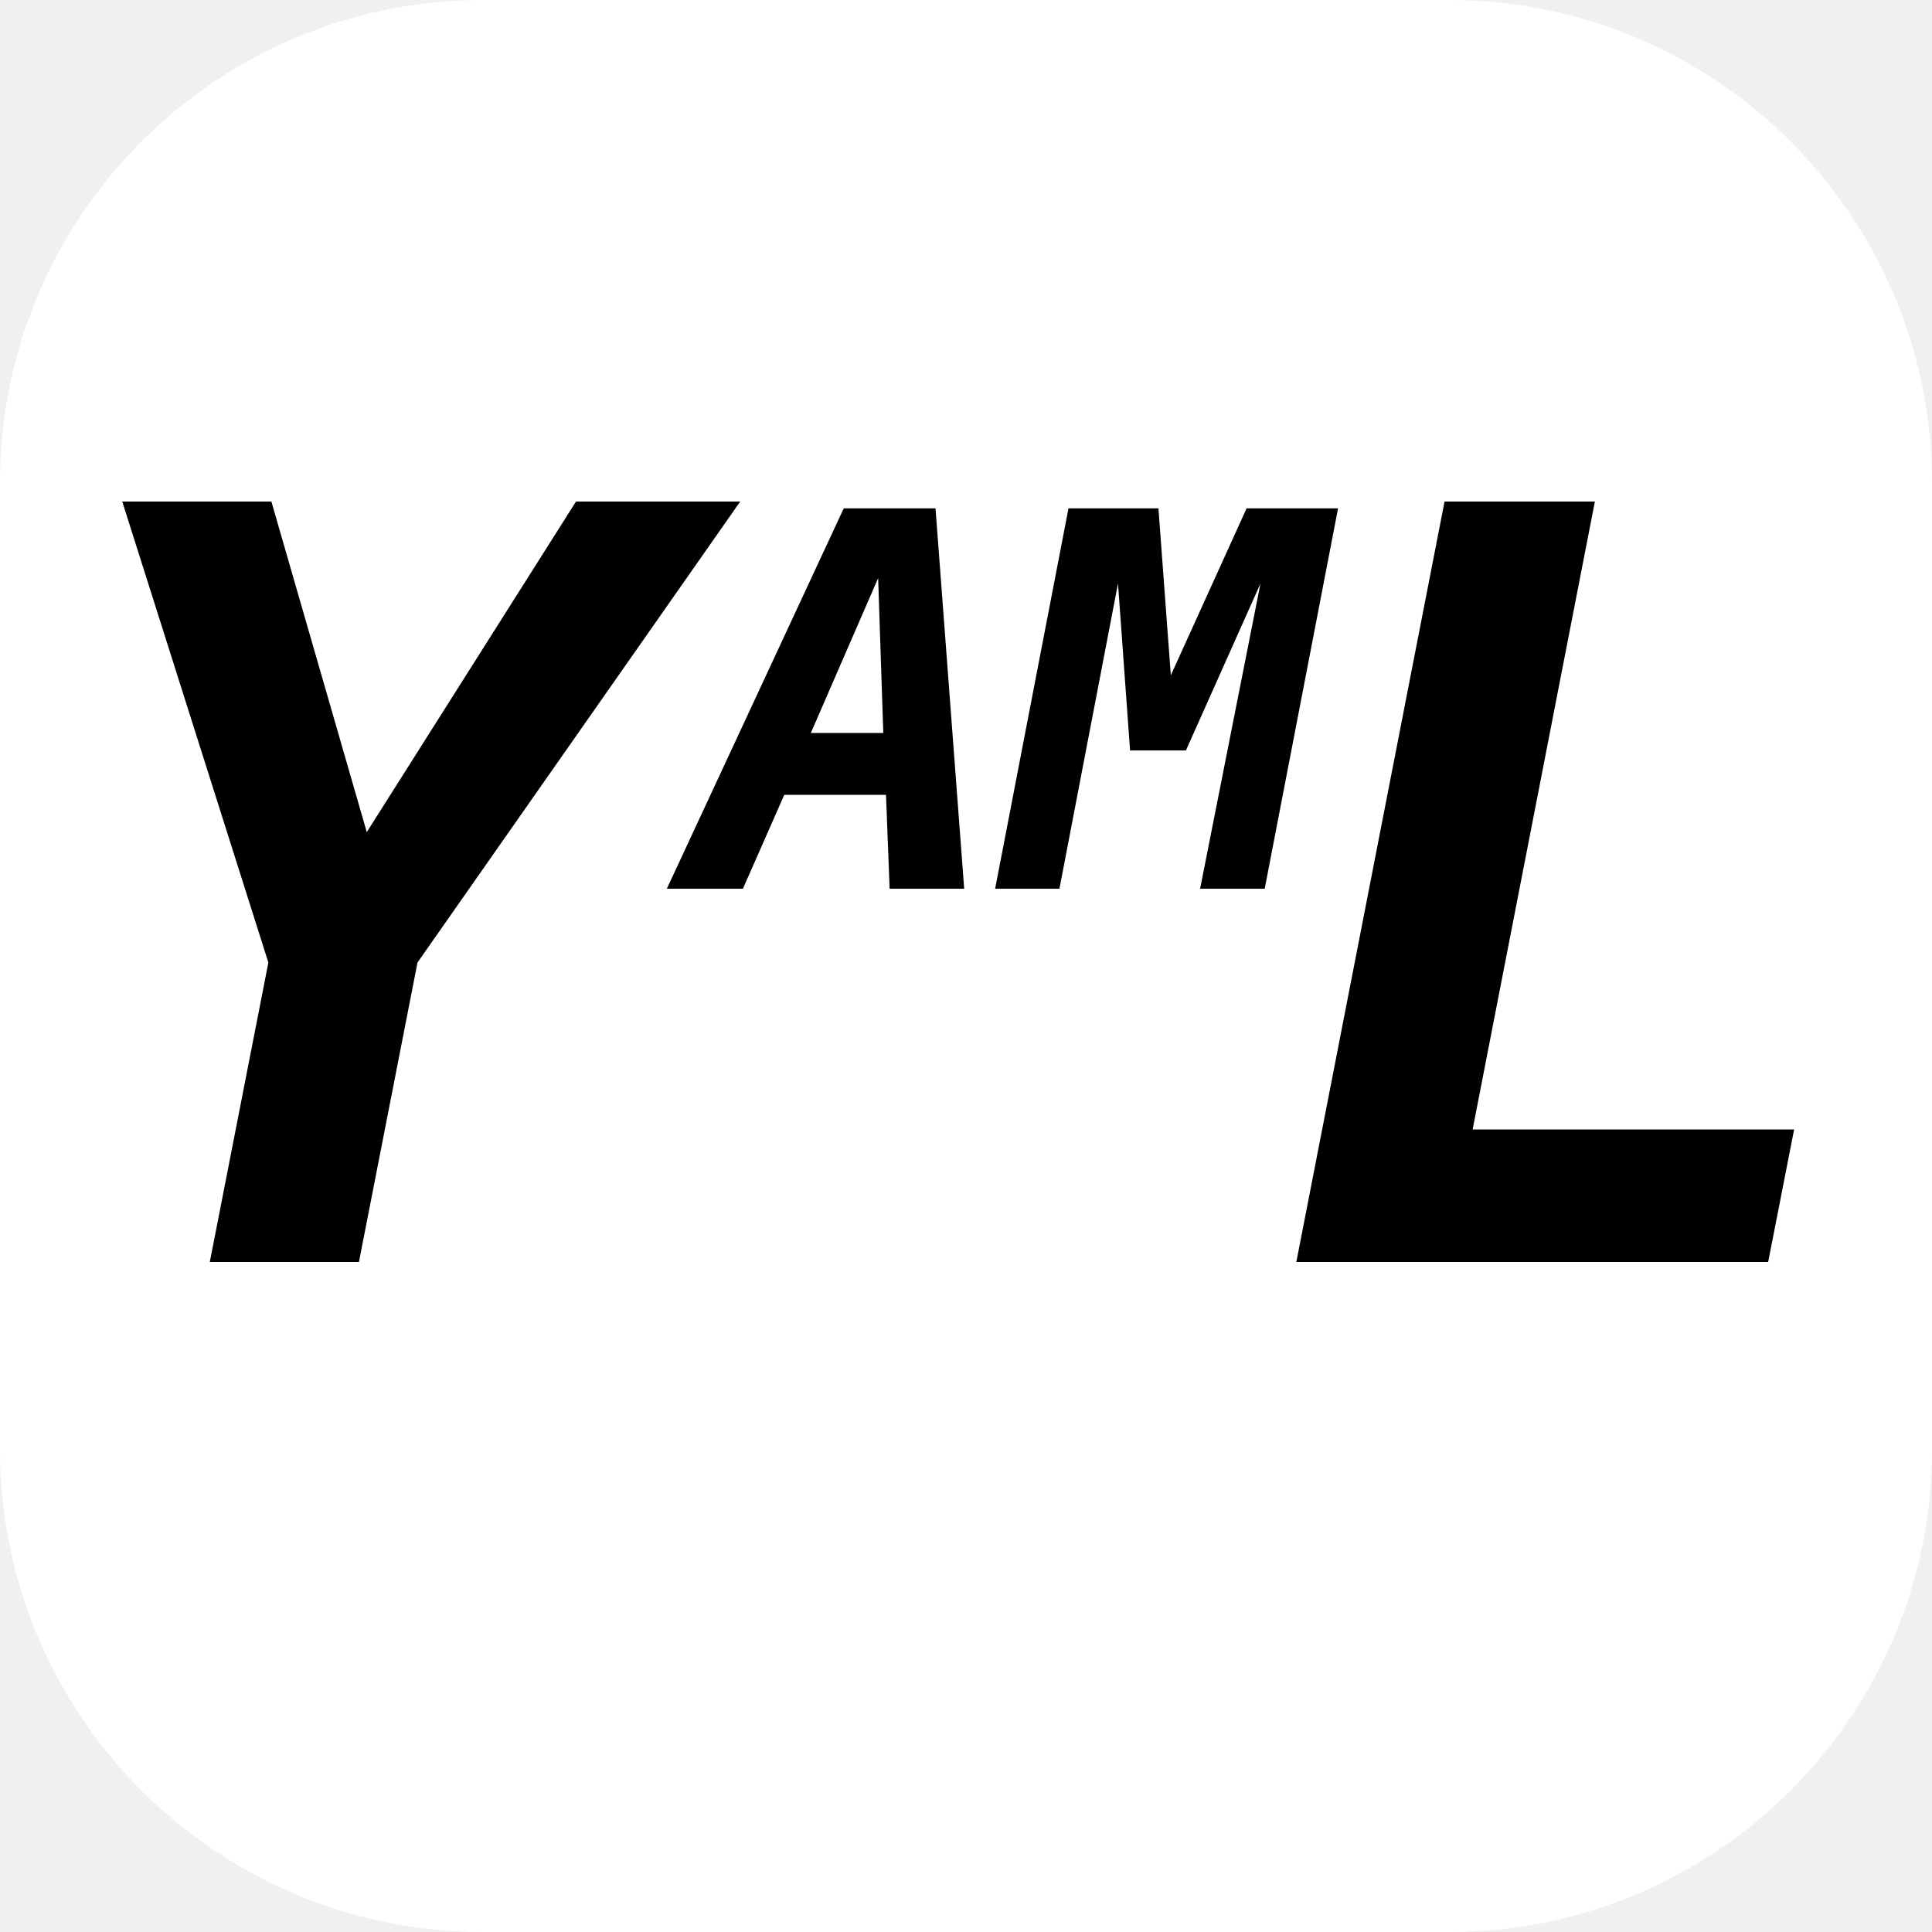
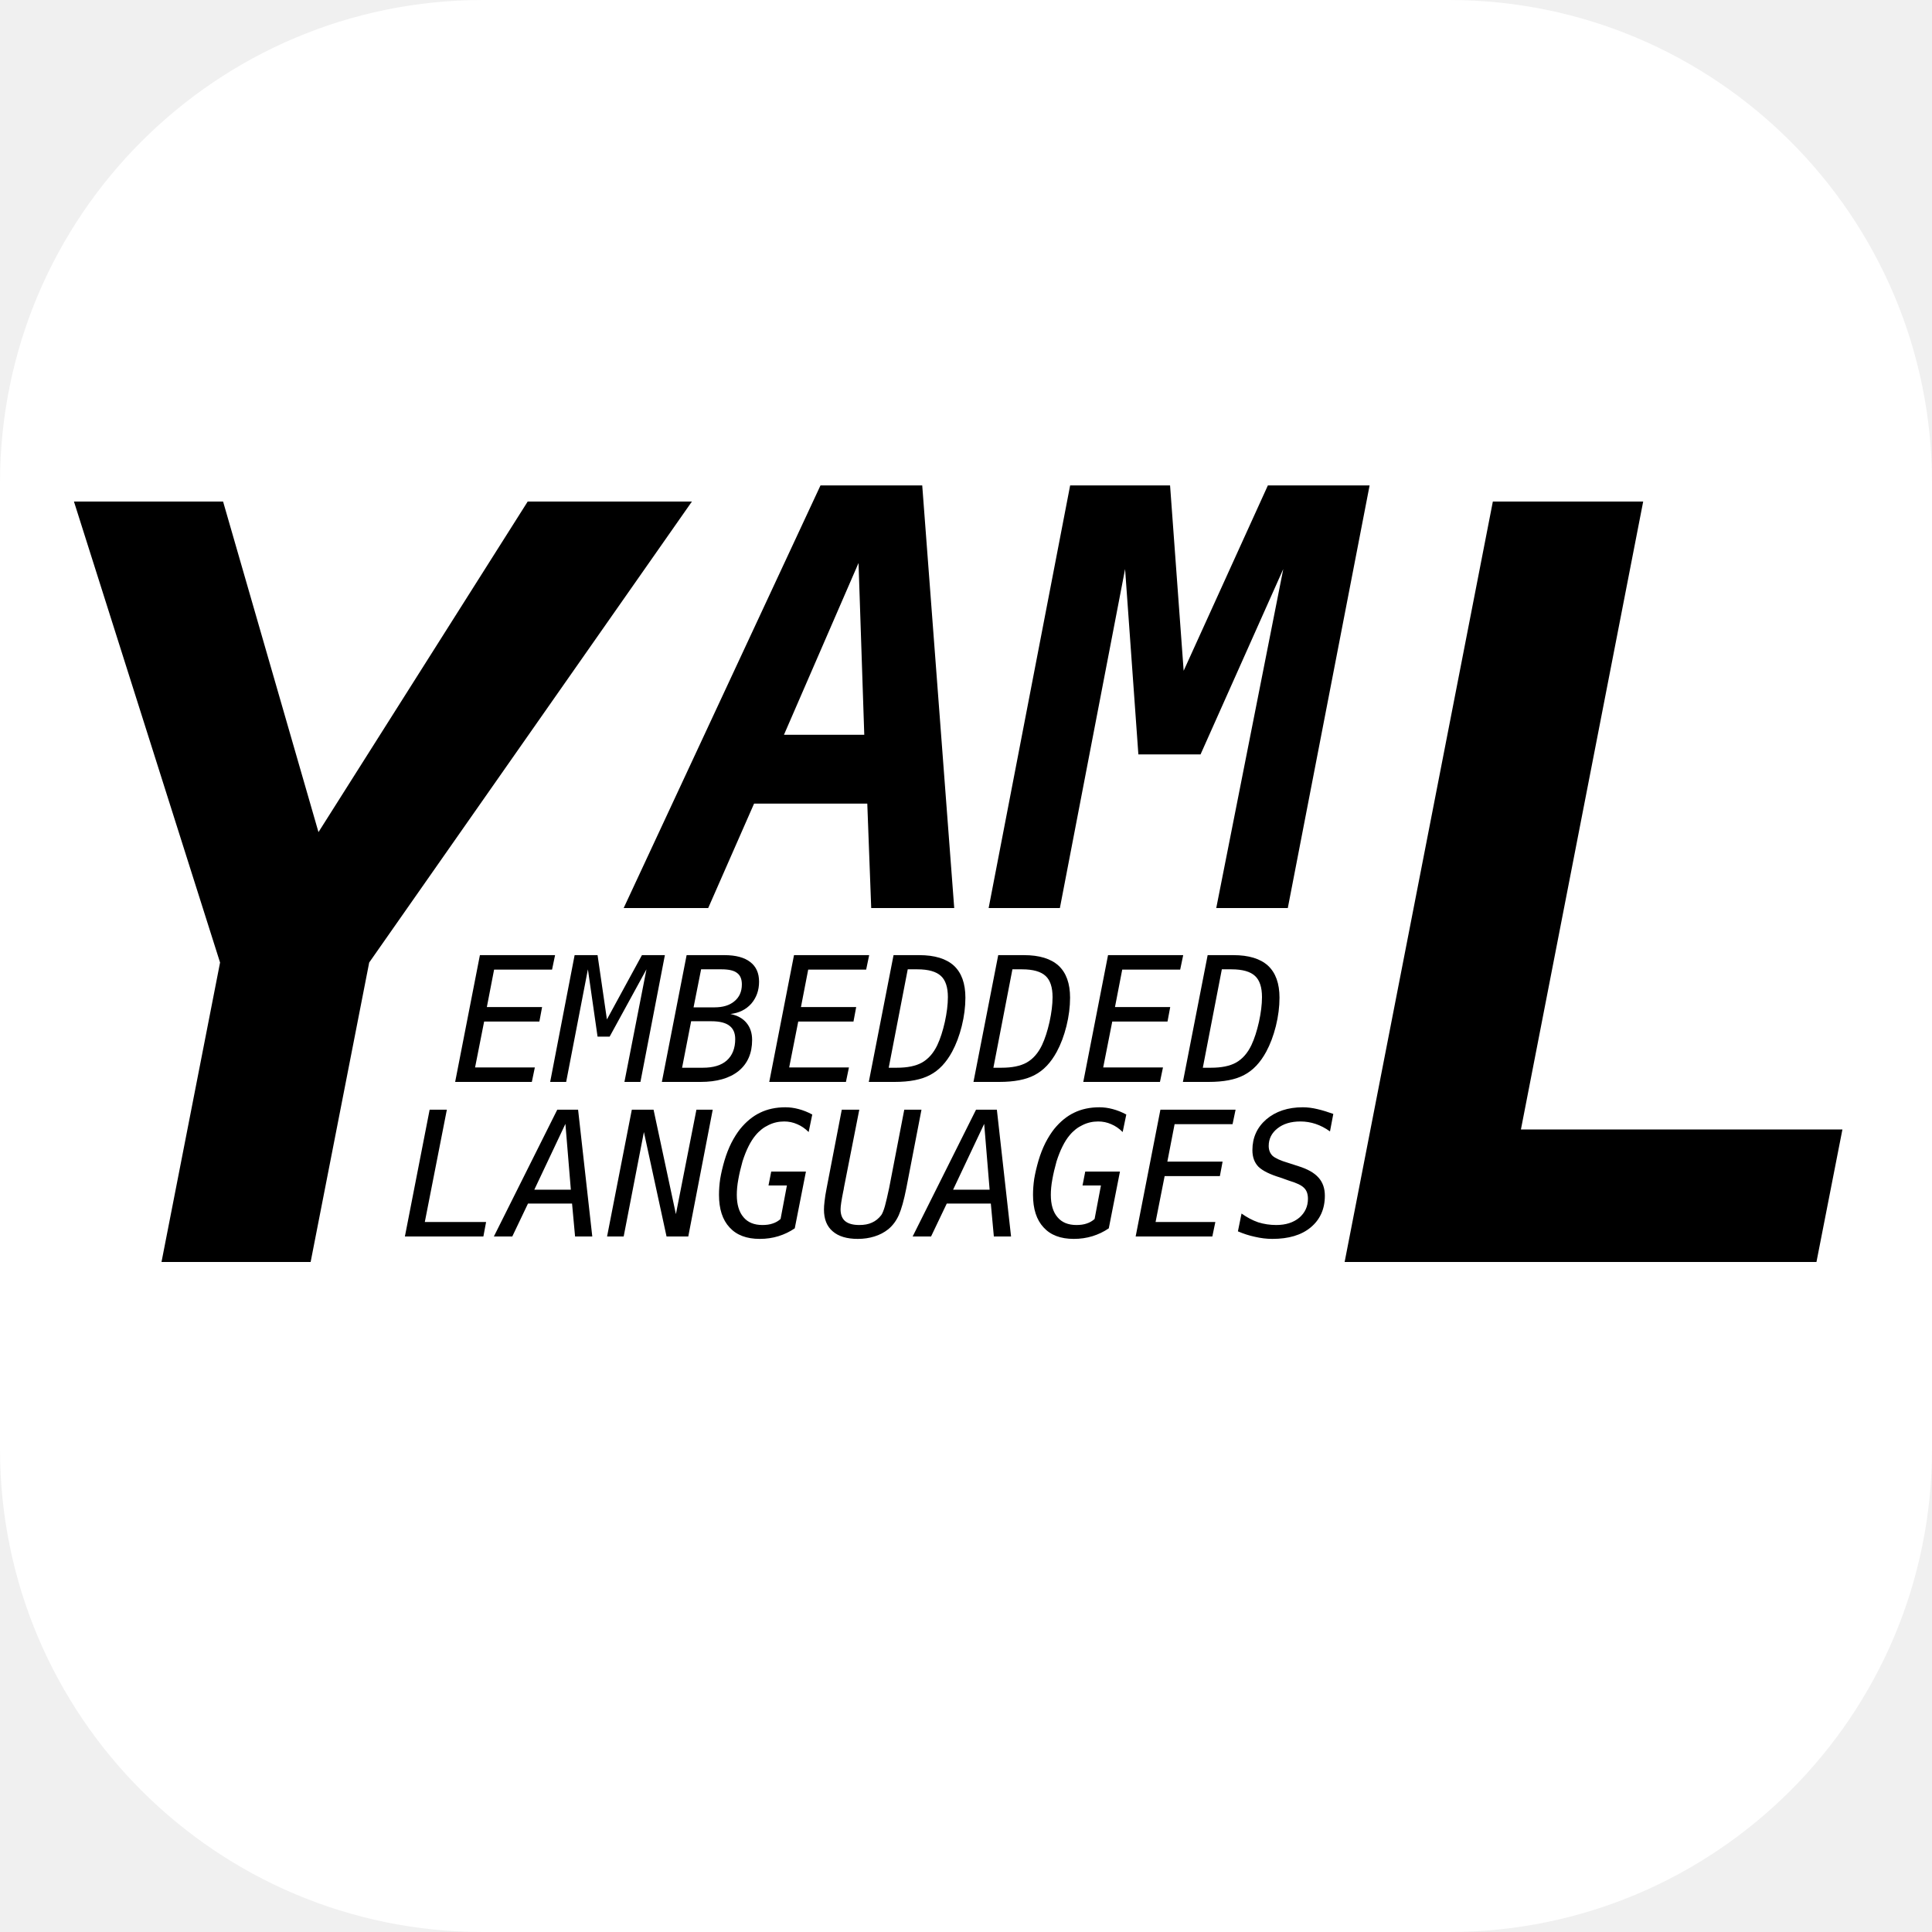
<svg xmlns="http://www.w3.org/2000/svg" viewBox="0 0 100 100">
  <rect width="100%" height="100%" rx="25" fill="#fff" />
-   <text x="2.5%" y="50%" font-size="54px" text-anchor="start" dominant-baseline="middle" font-style="italic" font-weight="bolder" font-family="monospace">Y</text>
-   <text x="97.5%" y="50%" font-size="54px" text-anchor="end" dominant-baseline="middle" font-style="italic" font-weight="bolder" font-family="monospace">L</text>
-   <text x="36%" y="46%" font-size="27px" text-anchor="start" font-style="italic" font-weight="bold" font-family="monospace">AM</text>
+   <text x="0%" y="50%" font-size="54px" dominant-baseline="middle" font-style="italic" font-weight="bolder" font-family="monospace">Y</text>
+   <text x="100%" y="50%" font-size="54px" text-anchor="end" dominant-baseline="middle" font-style="italic" font-weight="bolder" font-family="monospace">L</text>
+   <text x="52%" y="47%" font-size="30px" text-anchor="middle" font-style="italic" font-weight="bold" font-family="monospace">AM</text>
+   <text x="45%" y="56%" font-size="9px" font-style="italic" text-anchor="middle" font-family="monospace">EMBEDDED</text>
+   <text x="45%" y="64%" font-size="9px" font-style="italic" text-anchor="middle" font-family="monospace">LANGUAGES</text>
</svg>
